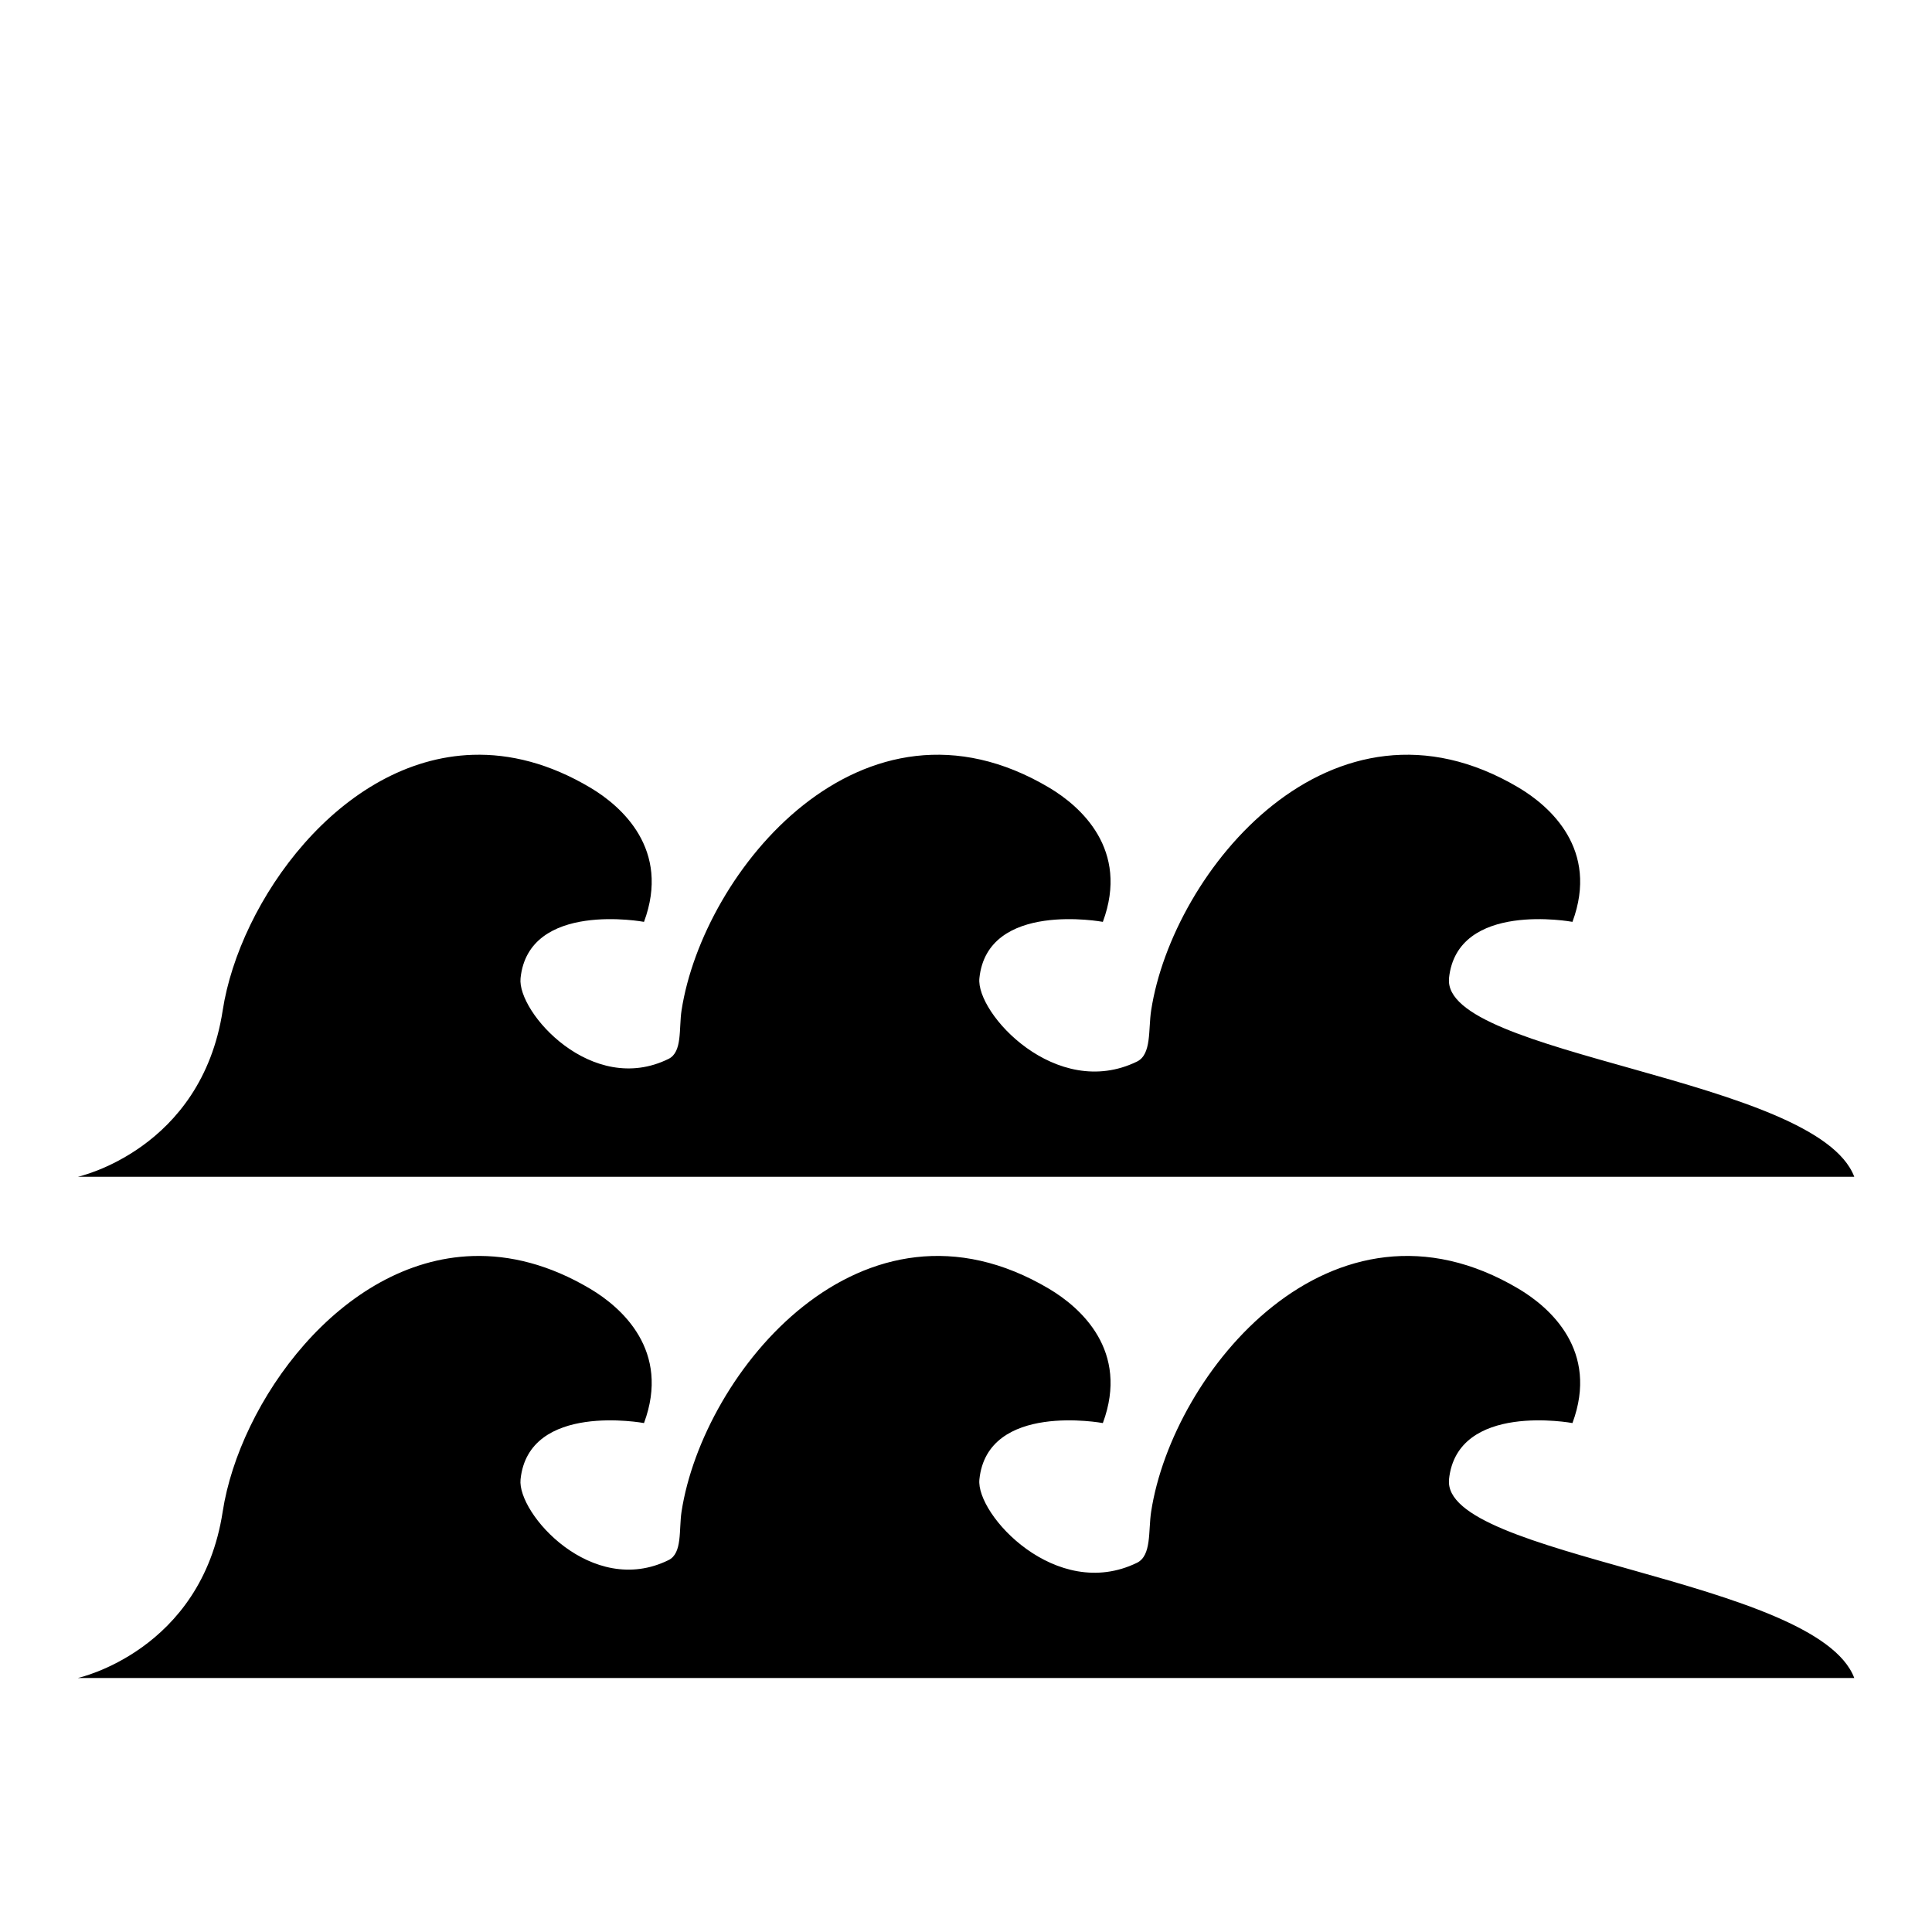
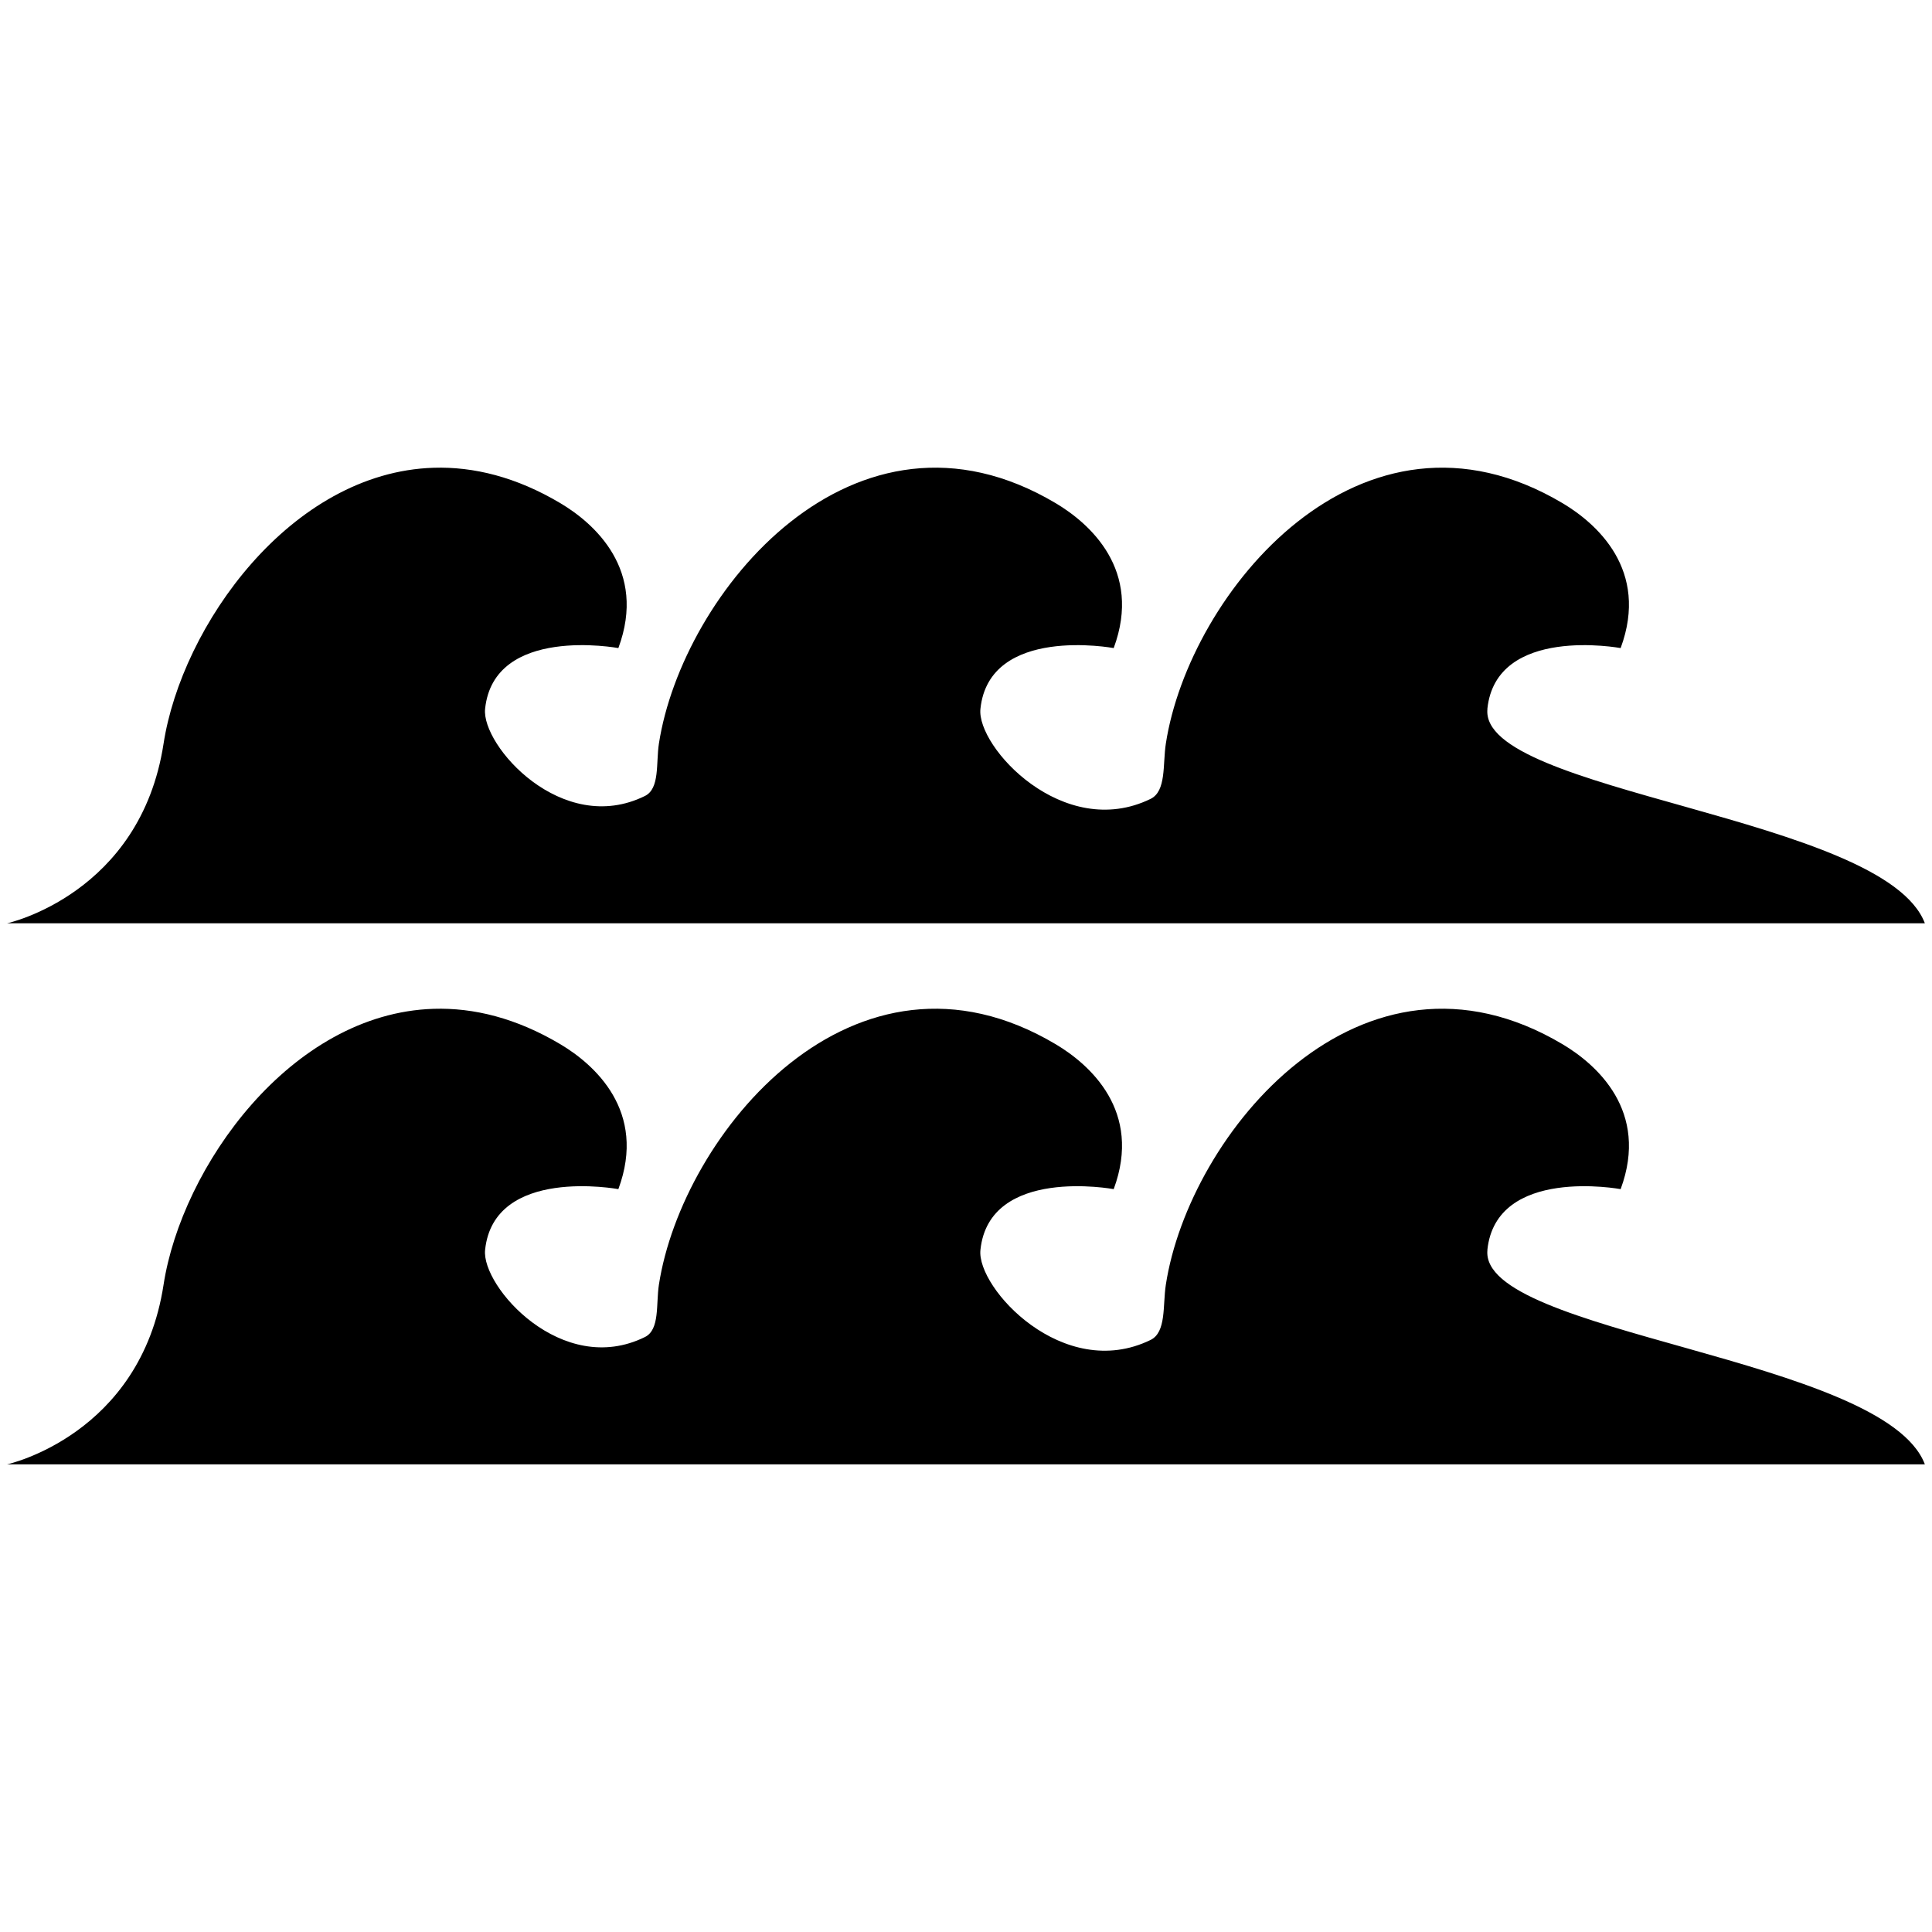
<svg xmlns="http://www.w3.org/2000/svg" width="1200pt" height="1200pt" version="1.1" viewBox="0 0 1200 1200" id="svg252">
  <defs id="defs256" />
-   <path id="path246" d="M 293.695,468.829 C 211.436,471.383 148.758,559.877 138.321,627.58 125.001,714.24 48.321,730.92 48.321,730.92 H 1151.722 C 1128.402,669.26 895.041,655.921 900.041,607.581 H 900 c 5,-48.34 76.68,-35.001 76.68,-35.001 16.68,-45 -14.062,-71.854 -33.359,-83.339 -116.05,-69.043 -215.001,51.68 -228.321,138.34 -1.836,11.914 0.352,27.324 -8.789,31.777 -50.195,24.453 -100.16,-29.94 -97.891,-51.776 5,-48.34 76.68,-35.001 76.68,-35.001 16.68,-45 -14.022,-71.854 -33.319,-83.339 -116.05,-69.043 -215,51.68 -228.36,138.34 -1.719,11.172 0.626,25.84 -8.046,30.098 -47.695,23.535 -94.103,-29.062 -91.954,-50.098 5,-48.34 76.68,-35.001 76.68,-35.001 16.68,-45 -14.022,-71.854 -33.319,-83.339 C 341.295,474.137 316.728,468.114 293.695,468.829 Z m 0,311.31 C 211.436,782.693 148.758,871.187 138.321,938.89 125.001,1025.55 48.321,1042.23 48.321,1042.23 H 1151.722 C 1128.402,980.571 895.041,967.231 900.041,918.891 H 900 c 5,-48.34 76.68,-35.001 76.68,-35.001 16.68,-45 -14.062,-71.854 -33.359,-83.339 -116.05,-69.043 -215.001,51.68 -228.321,138.34 -1.836,11.914 0.352,27.324 -8.789,31.777 -50.195,24.453 -100.16,-29.94 -97.891,-51.776 5,-48.34 76.68,-35.001 76.68,-35.001 16.68,-45 -14.022,-71.854 -33.319,-83.339 -116.05,-69.043 -215,51.68 -228.36,138.34 -1.719,11.172 0.626,25.84 -8.046,30.098 -47.695,23.535 -94.103,-29.062 -91.954,-50.098 5,-48.34 76.68,-35.001 76.68,-35.001 16.68,-45 -14.022,-71.854 -33.319,-83.339 -25.386,-15.103 -49.953,-21.126 -72.986,-20.411 z" />
+   <path id="path246" d="M 269.32,290.536 C 180.521,293.293 112.86,388.822 101.592,461.908 87.213,555.458 4.437,573.465 4.437,573.465 H 1195.563 C 1170.389,506.902 918.475,492.502 923.873,440.319 h -0.044 c 5.398,-52.183 82.777,-37.784 82.777,-37.784 18.006,-48.578 -15.18,-77.567 -36.011,-89.965 -125.276,-74.532 -232.094,55.789 -246.473,149.338 -1.982,12.861 0.38,29.496 -9.488,34.303 -54.186,26.397 -108.123,-32.321 -105.674,-55.893 5.398,-52.183 82.777,-37.784 82.777,-37.784 18.006,-48.578 -15.137,-77.567 -35.968,-89.965 -125.276,-74.532 -232.094,55.789 -246.516,149.338 -1.855,12.06 0.675,27.895 -8.686,32.491 -51.487,25.406 -101.585,-31.372 -99.265,-54.081 5.398,-52.183 82.777,-37.784 82.777,-37.784 18.006,-48.578 -15.137,-77.567 -35.968,-89.965 -27.404,-16.304 -53.925,-22.806 -78.789,-22.034 z m 0,336.061 C 180.521,629.353 112.86,724.883 101.592,797.969 87.213,891.519 4.437,909.525 4.437,909.525 H 1195.563 C 1170.389,842.963 918.475,828.562 923.873,776.379 h -0.044 c 5.398,-52.183 82.777,-37.784 82.777,-37.784 18.006,-48.578 -15.18,-77.567 -36.011,-89.965 -125.276,-74.532 -232.094,55.789 -246.473,149.338 -1.982,12.861 0.38,29.496 -9.488,34.303 -54.186,26.397 -108.123,-32.321 -105.674,-55.893 5.398,-52.183 82.777,-37.784 82.777,-37.784 18.006,-48.578 -15.137,-77.567 -35.968,-89.965 -125.276,-74.532 -232.094,55.789 -246.516,149.338 -1.855,12.06 0.675,27.895 -8.686,32.491 -51.487,25.406 -101.585,-31.372 -99.265,-54.081 5.398,-52.183 82.777,-37.784 82.777,-37.784 18.006,-48.578 -15.137,-77.567 -35.968,-89.965 -27.404,-16.304 -53.925,-22.806 -78.789,-22.034 z" style="stroke-width:1.079" />
</svg>
